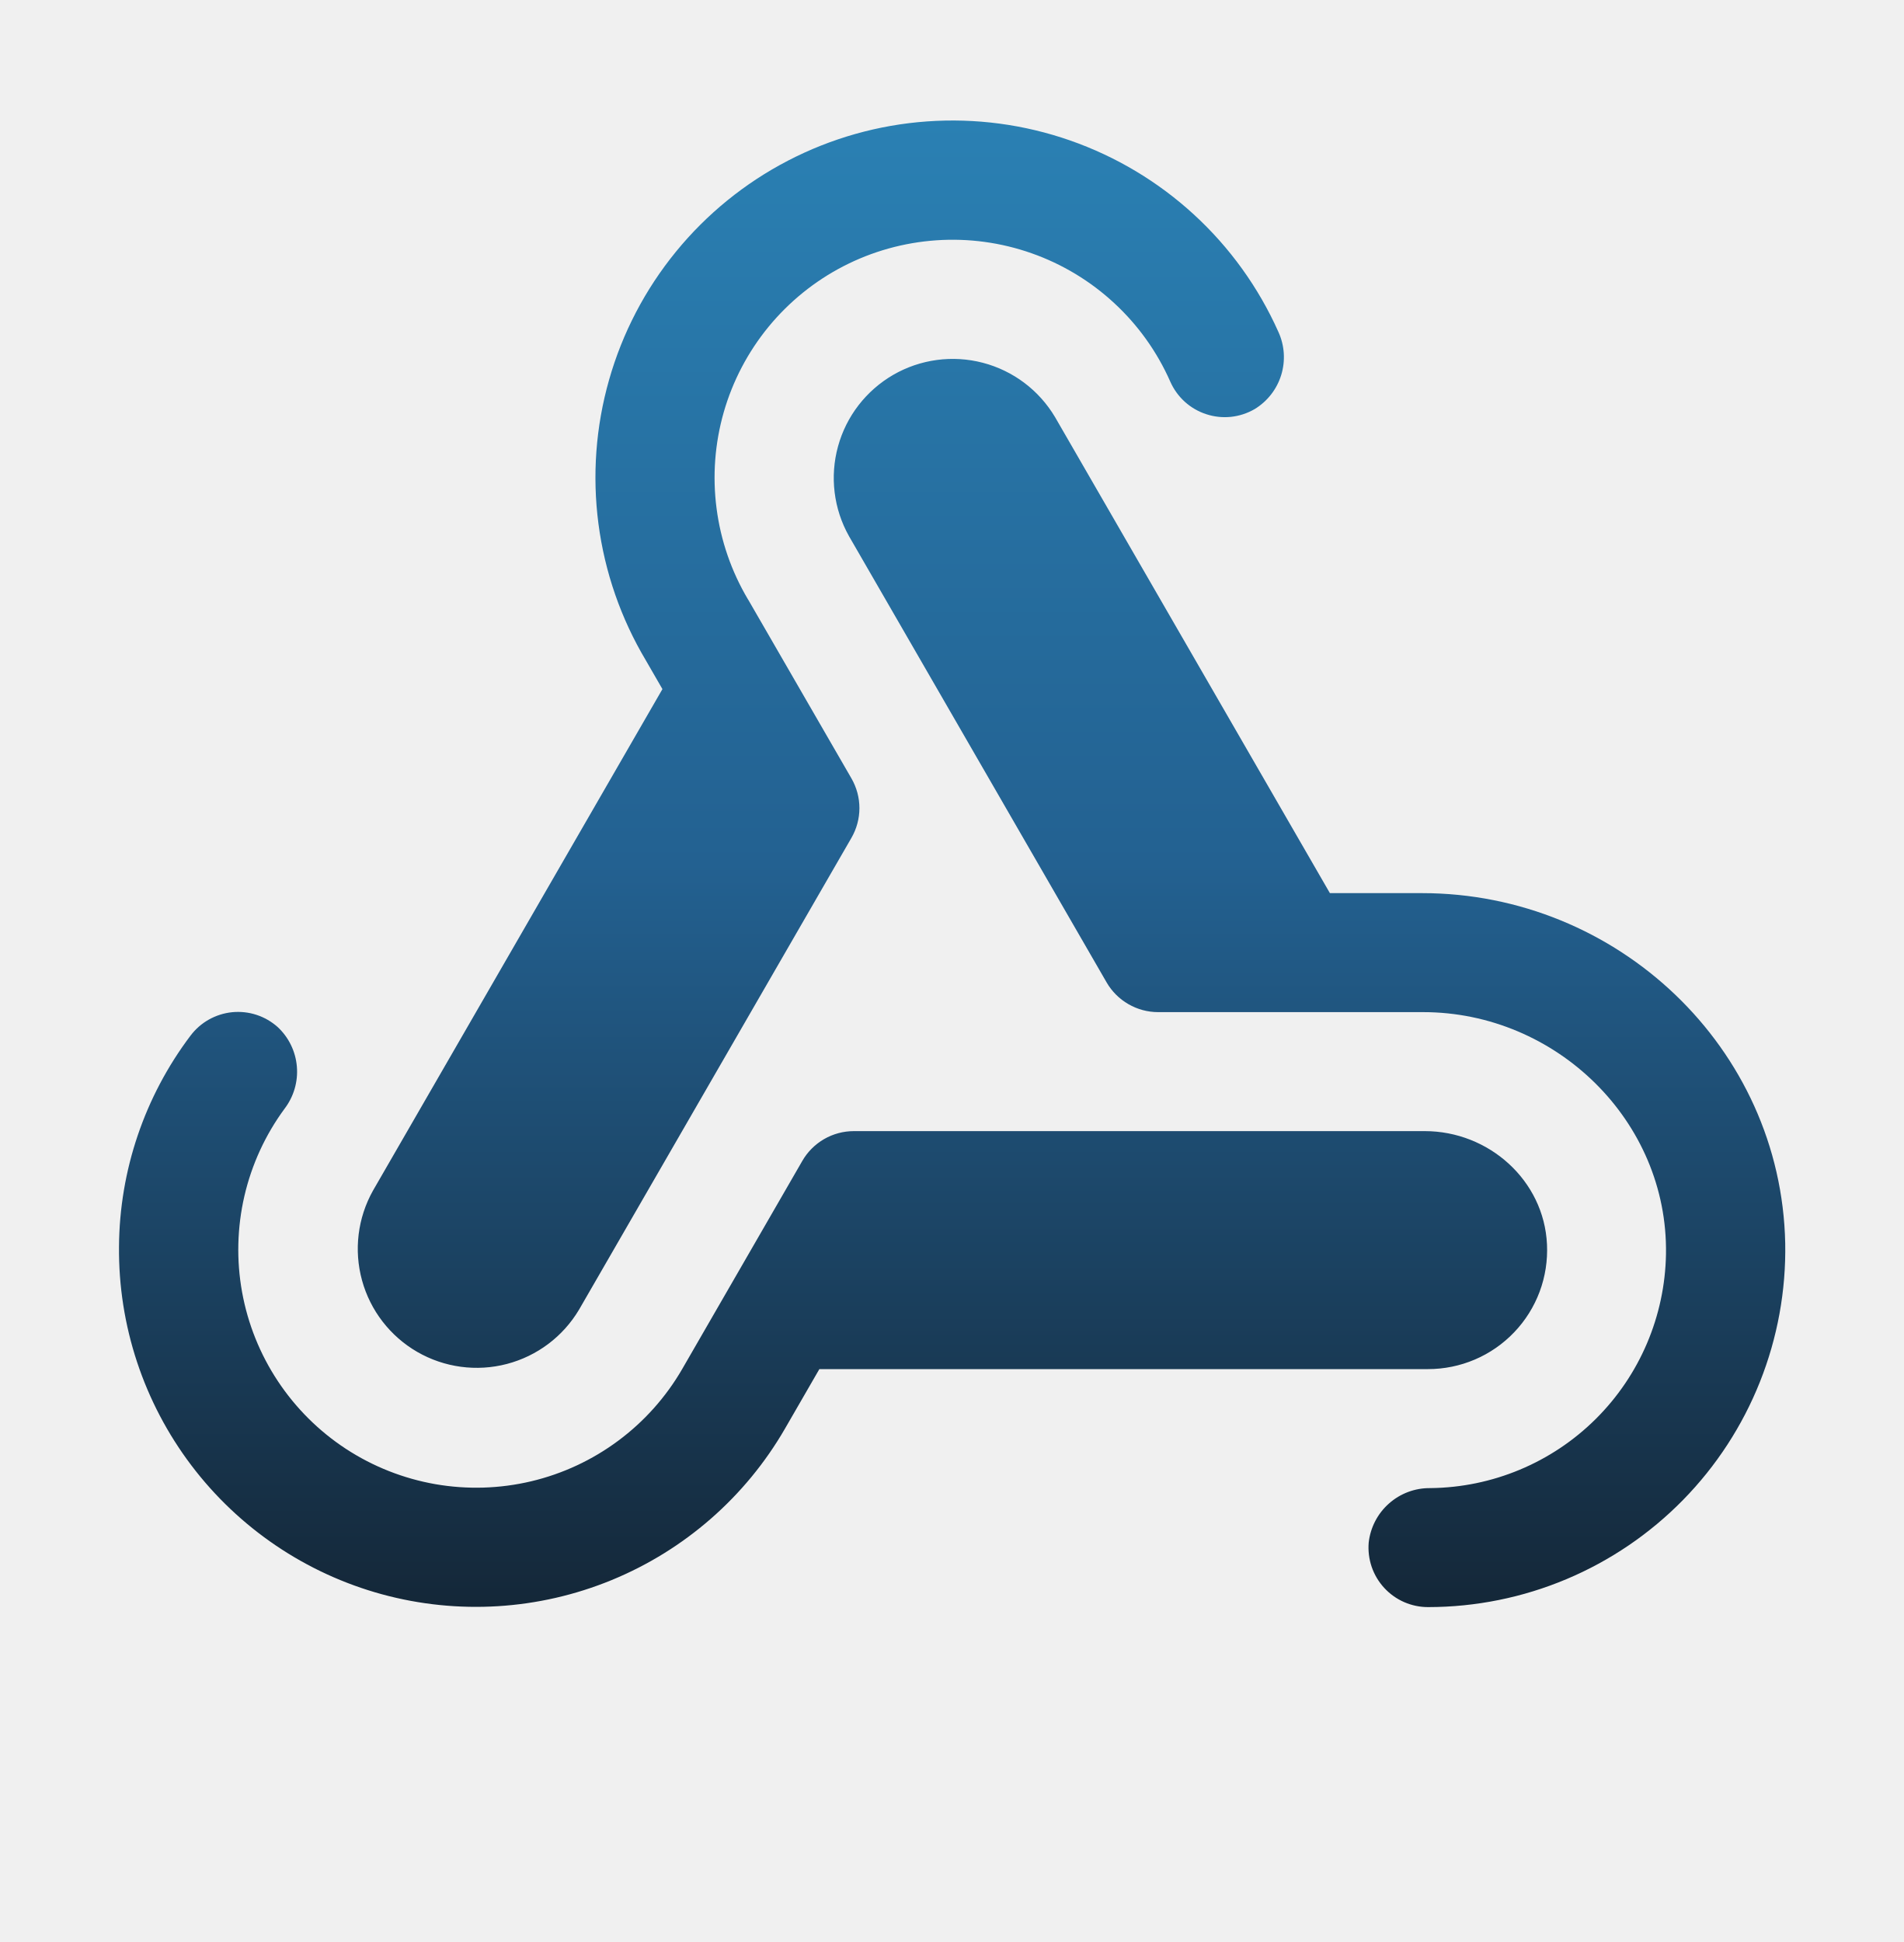
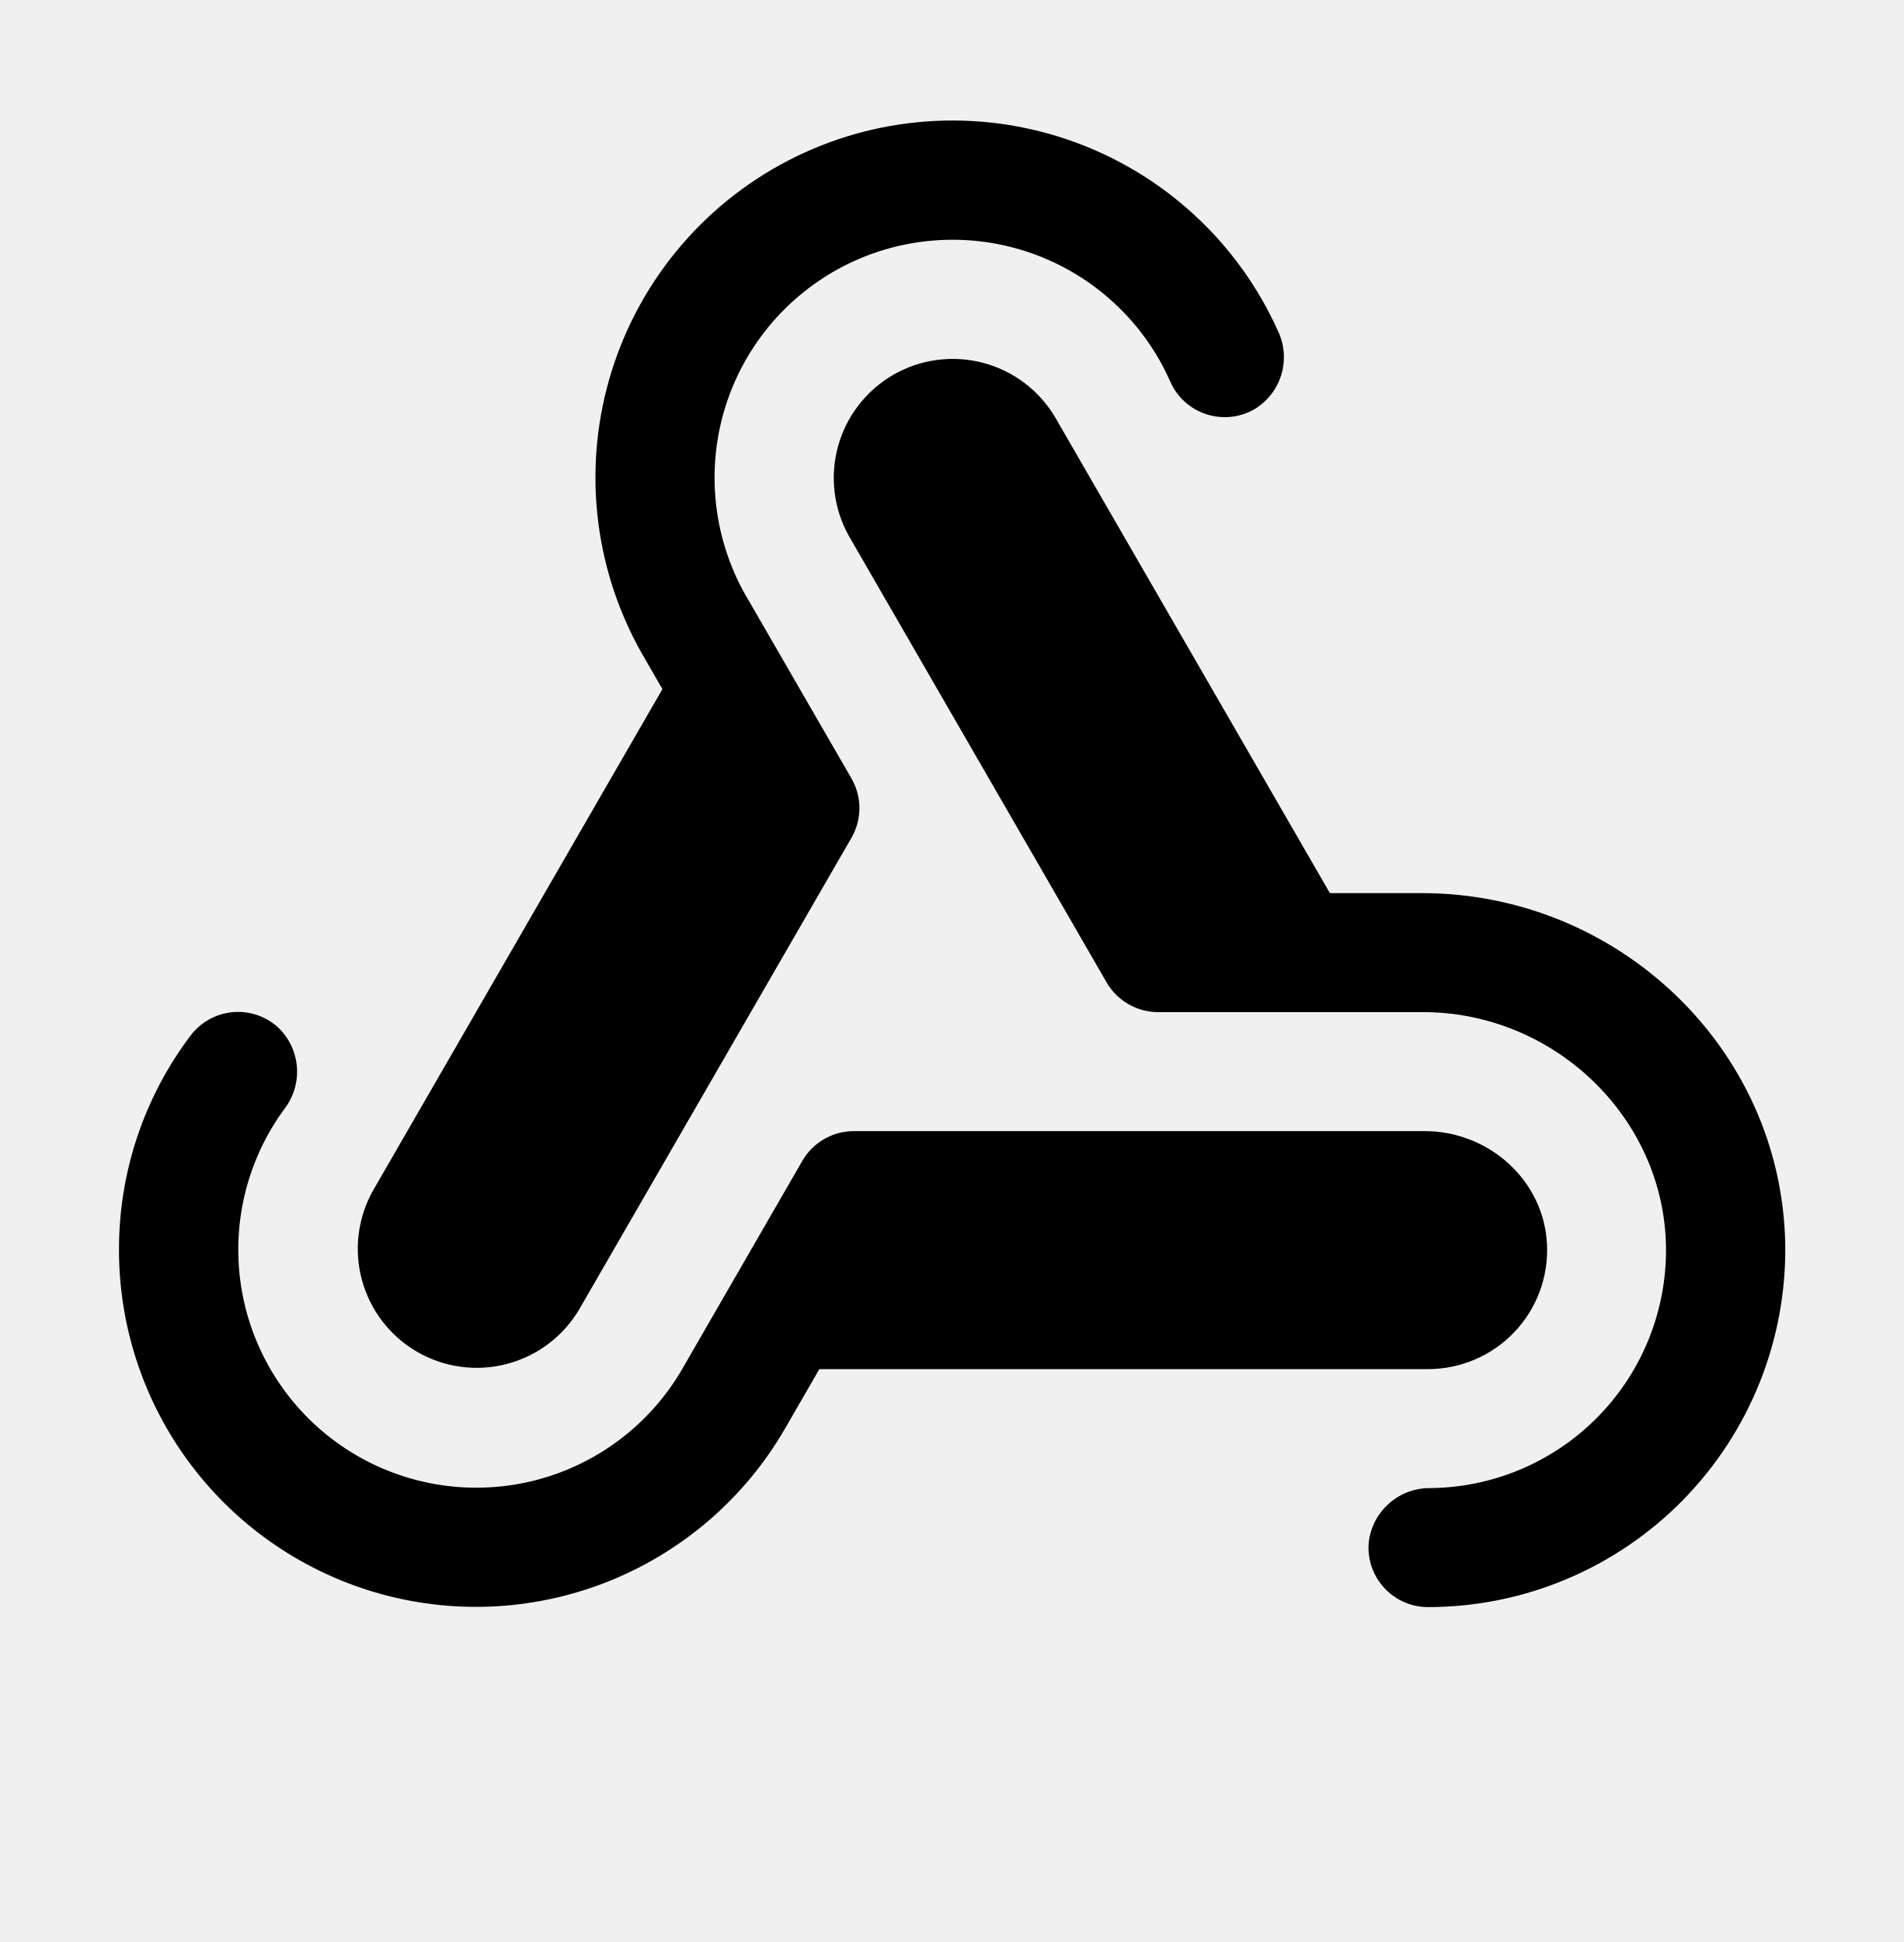
<svg xmlns="http://www.w3.org/2000/svg" width="50" height="51" viewBox="0 0 50 51" fill="none">
  <g clip-path="url(#clip0_6_810)">
    <path d="M9.795 31.267L17.396 18.097L16.959 17.34C16.305 16.242 15.882 15.023 15.716 13.757C15.55 12.49 15.645 11.203 15.995 9.975C16.344 8.746 16.941 7.602 17.749 6.612C18.556 5.623 19.558 4.808 20.691 4.22C21.825 3.631 23.067 3.28 24.34 3.189C25.614 3.097 26.894 3.267 28.1 3.688C29.306 4.109 30.413 4.771 31.354 5.635C32.295 6.499 33.049 7.547 33.57 8.713C33.734 9.069 33.761 9.472 33.646 9.847C33.531 10.222 33.282 10.541 32.947 10.744C32.757 10.854 32.545 10.924 32.326 10.947C32.107 10.97 31.885 10.946 31.676 10.877C31.467 10.809 31.274 10.697 31.111 10.549C30.948 10.4 30.818 10.219 30.73 10.017C30.386 9.238 29.885 8.537 29.259 7.959C28.634 7.38 27.896 6.935 27.093 6.652C26.289 6.368 25.436 6.252 24.585 6.311C23.735 6.37 22.906 6.601 22.148 6.992C21.391 7.383 20.722 7.925 20.181 8.584C19.641 9.243 19.241 10.006 19.006 10.825C18.772 11.644 18.707 12.503 18.817 13.348C18.926 14.194 19.207 15.007 19.642 15.74C19.649 15.748 19.654 15.756 19.658 15.765L22.359 20.441C22.496 20.679 22.569 20.948 22.569 21.222C22.569 21.497 22.496 21.766 22.359 22.004L15.207 34.392C14.787 35.099 14.106 35.612 13.31 35.82C12.515 36.028 11.669 35.914 10.957 35.503C10.246 35.092 9.724 34.416 9.507 33.624C9.289 32.831 9.393 31.984 9.795 31.267ZM37.334 23.455H34.924L27.707 10.955C27.287 10.248 26.606 9.735 25.81 9.527C25.015 9.319 24.169 9.433 23.457 9.844C22.746 10.256 22.224 10.931 22.007 11.723C21.789 12.516 21.892 13.363 22.295 14.08L29.06 25.799C29.197 26.036 29.394 26.233 29.632 26.37C29.869 26.507 30.138 26.58 30.412 26.58H37.371C40.865 26.58 43.806 29.439 43.75 32.933C43.723 34.562 43.061 36.117 41.905 37.265C40.749 38.413 39.19 39.064 37.56 39.08C37.161 39.075 36.775 39.219 36.476 39.484C36.177 39.748 35.987 40.115 35.943 40.511C35.925 40.727 35.952 40.945 36.022 41.15C36.093 41.355 36.205 41.543 36.352 41.702C36.499 41.861 36.677 41.988 36.876 42.075C37.075 42.161 37.289 42.206 37.506 42.205C38.752 42.204 39.986 41.955 41.134 41.472C42.283 40.989 43.324 40.282 44.197 39.392C45.07 38.502 45.756 37.448 46.217 36.29C46.678 35.132 46.904 33.894 46.881 32.648C46.775 27.515 42.477 23.455 37.342 23.455H37.334ZM40.625 32.679C40.547 30.998 39.097 29.705 37.416 29.705H22.424C22.149 29.705 21.88 29.777 21.642 29.914C21.405 30.051 21.207 30.248 21.07 30.486L17.914 35.955C17.488 36.69 16.917 37.33 16.235 37.836C15.553 38.343 14.776 38.705 13.95 38.901C13.123 39.097 12.266 39.122 11.429 38.976C10.593 38.829 9.795 38.514 9.084 38.049C8.374 37.584 7.766 36.979 7.297 36.271C6.828 35.563 6.508 34.767 6.357 33.931C6.206 33.095 6.227 32.238 6.418 31.41C6.61 30.583 6.968 29.803 7.471 29.119C7.713 28.803 7.83 28.407 7.796 28.01C7.763 27.613 7.583 27.242 7.291 26.971C7.129 26.827 6.94 26.718 6.734 26.651C6.529 26.584 6.311 26.561 6.096 26.582C5.881 26.604 5.673 26.67 5.484 26.776C5.296 26.882 5.132 27.026 5.002 27.199C3.797 28.796 3.138 30.739 3.125 32.74C3.106 34.81 3.774 36.828 5.023 38.48C6.272 40.131 8.032 41.322 10.029 41.868C12.027 42.413 14.148 42.282 16.063 41.495C17.978 40.708 19.579 39.31 20.615 37.517L21.517 35.955H37.5C37.923 35.955 38.342 35.87 38.732 35.703C39.121 35.537 39.472 35.293 39.764 34.987C40.057 34.681 40.284 34.318 40.432 33.922C40.58 33.525 40.645 33.102 40.625 32.679Z" fill="url(#paint0_linear_6_810)" />
  </g>
  <defs>
    <linearGradient id="paint0_linear_6_810" x1="25.003" y1="3.165" x2="25.003" y2="42.205" gradientUnits="userSpaceOnUse">
-       <stop stop-color="#2A80B3" />
-       <stop offset="0.5" stop-color="#236191" />
-       <stop offset="1" stop-color="#142738" />
+       <stop stopColor="#2A80B3" />
+       <stop offset="0.5" stopColor="#236191" />
+       <stop offset="1" stopColor="#142738" />
    </linearGradient>
    <clipPath id="clip0_6_810">
      <rect width="50" height="50" fill="white" transform="translate(0 0.017334)" />
    </clipPath>
  </defs>
</svg>
